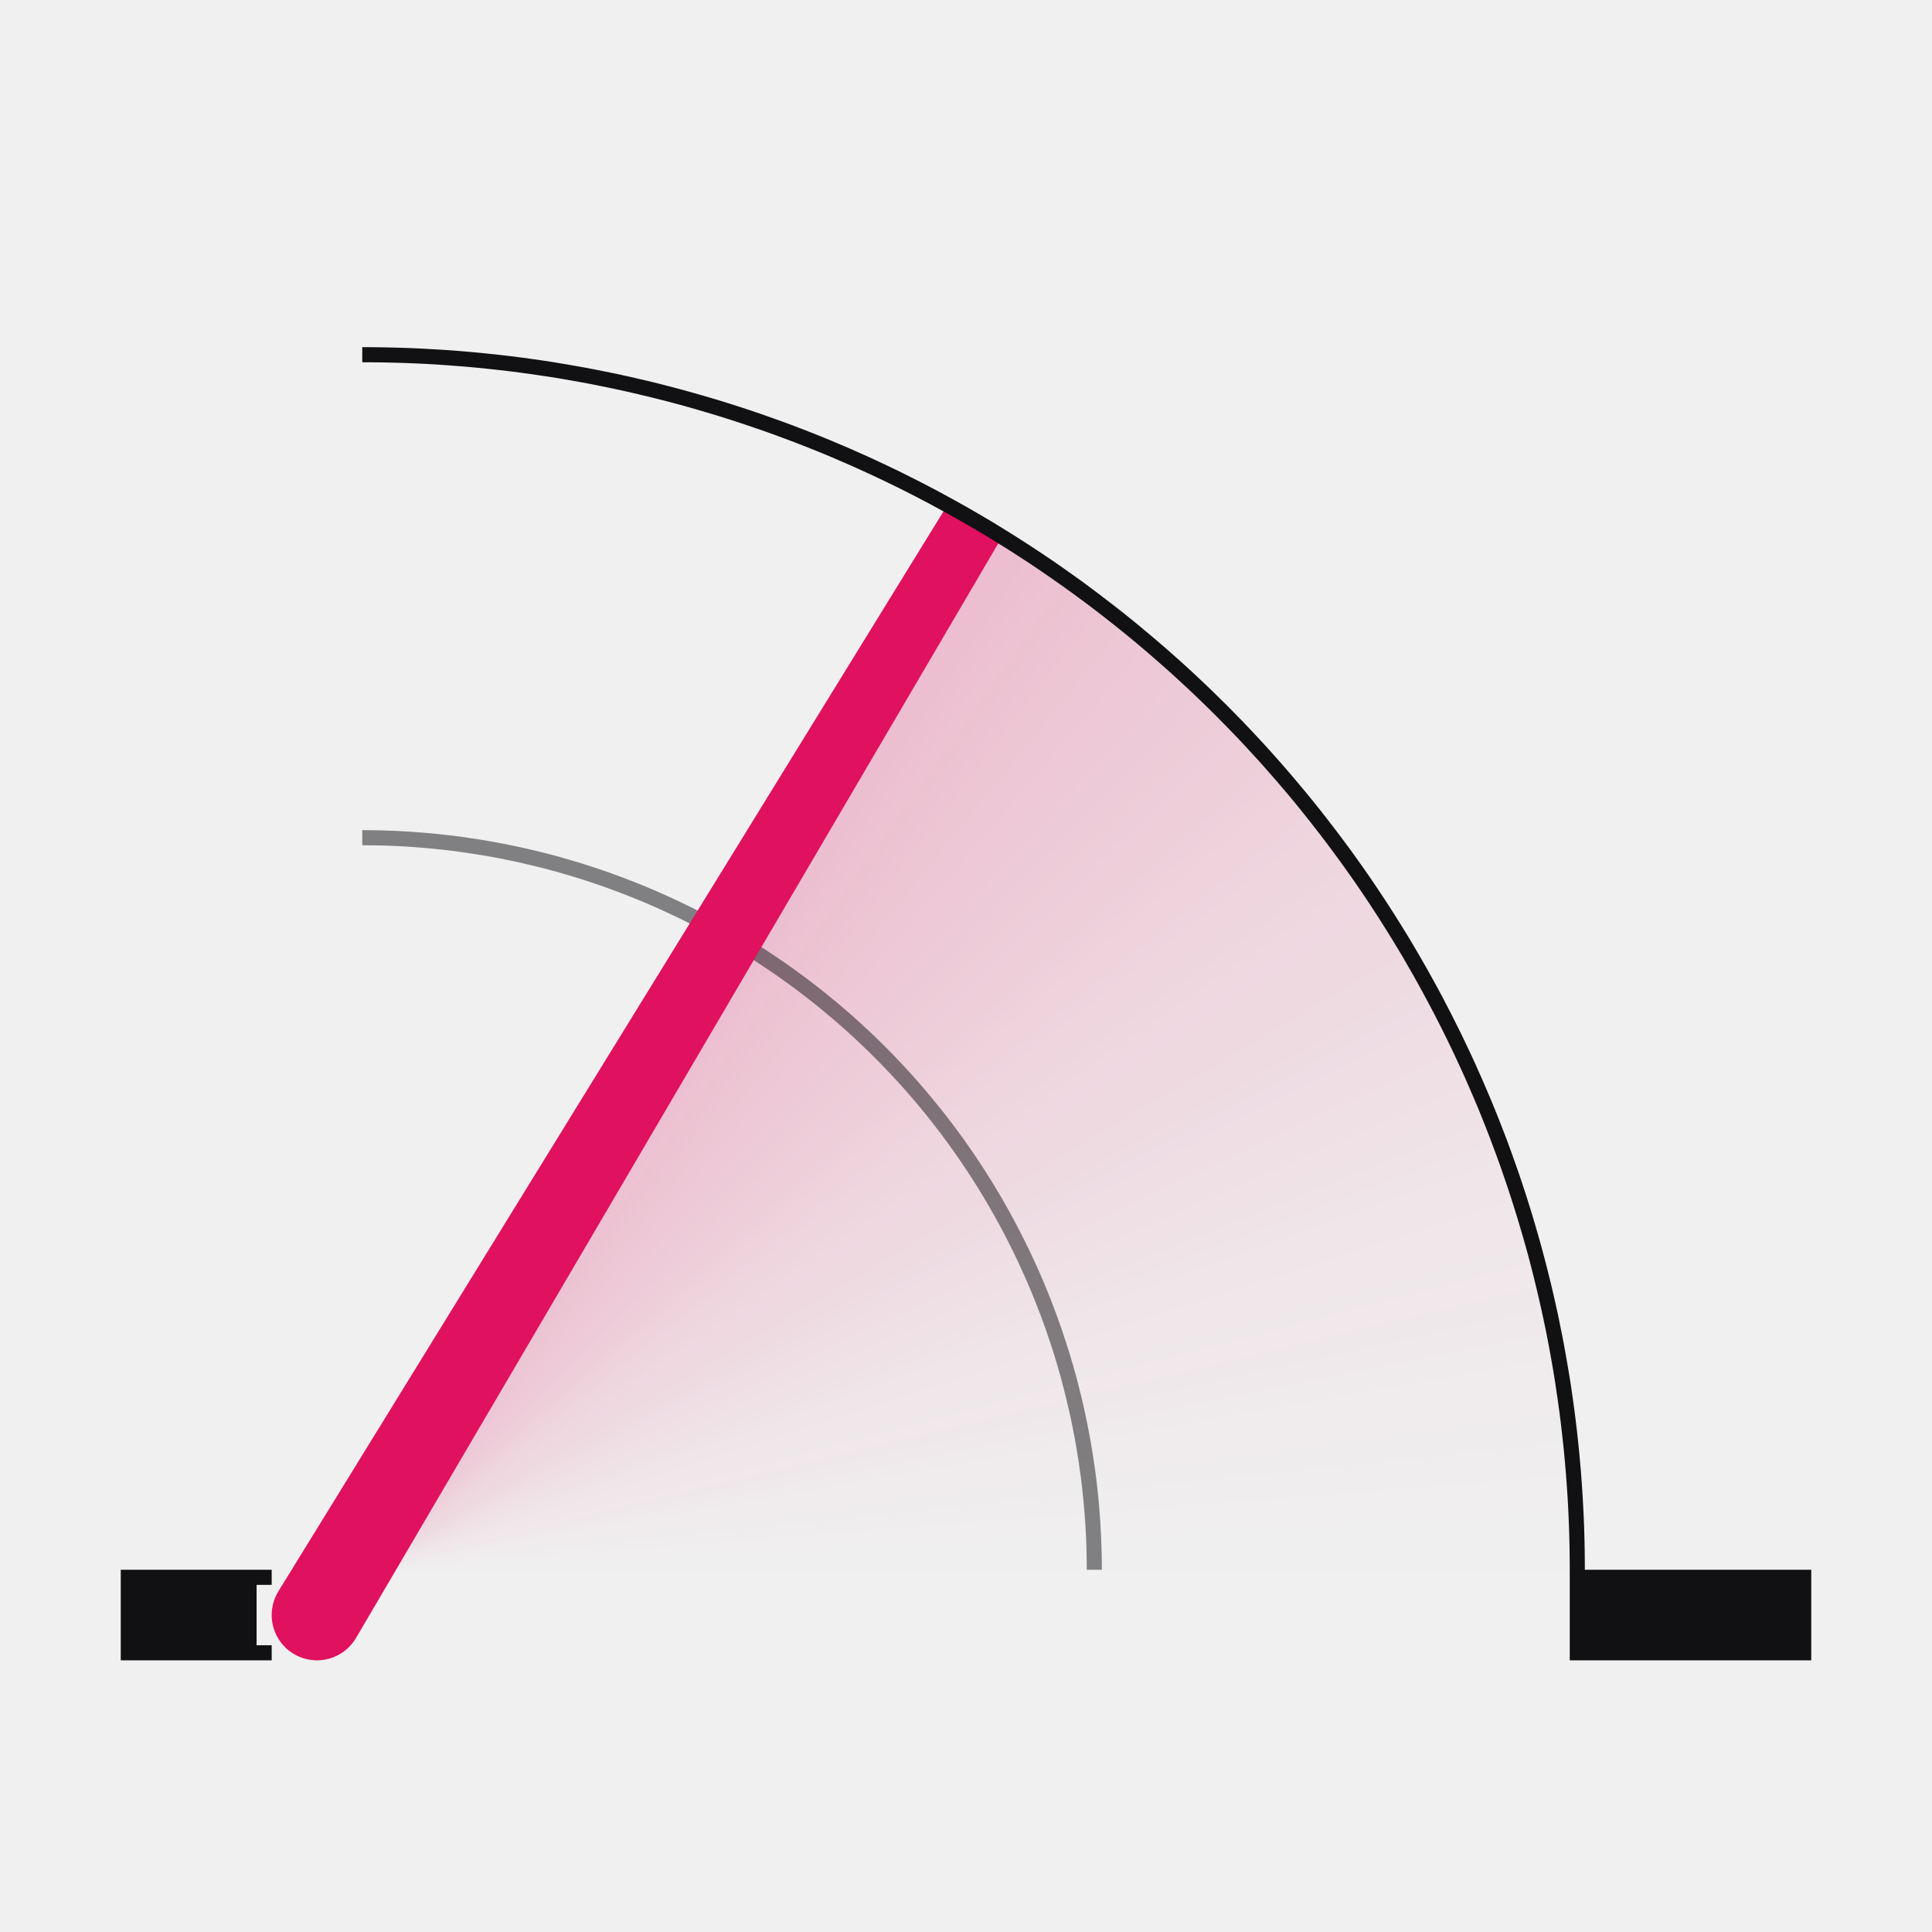
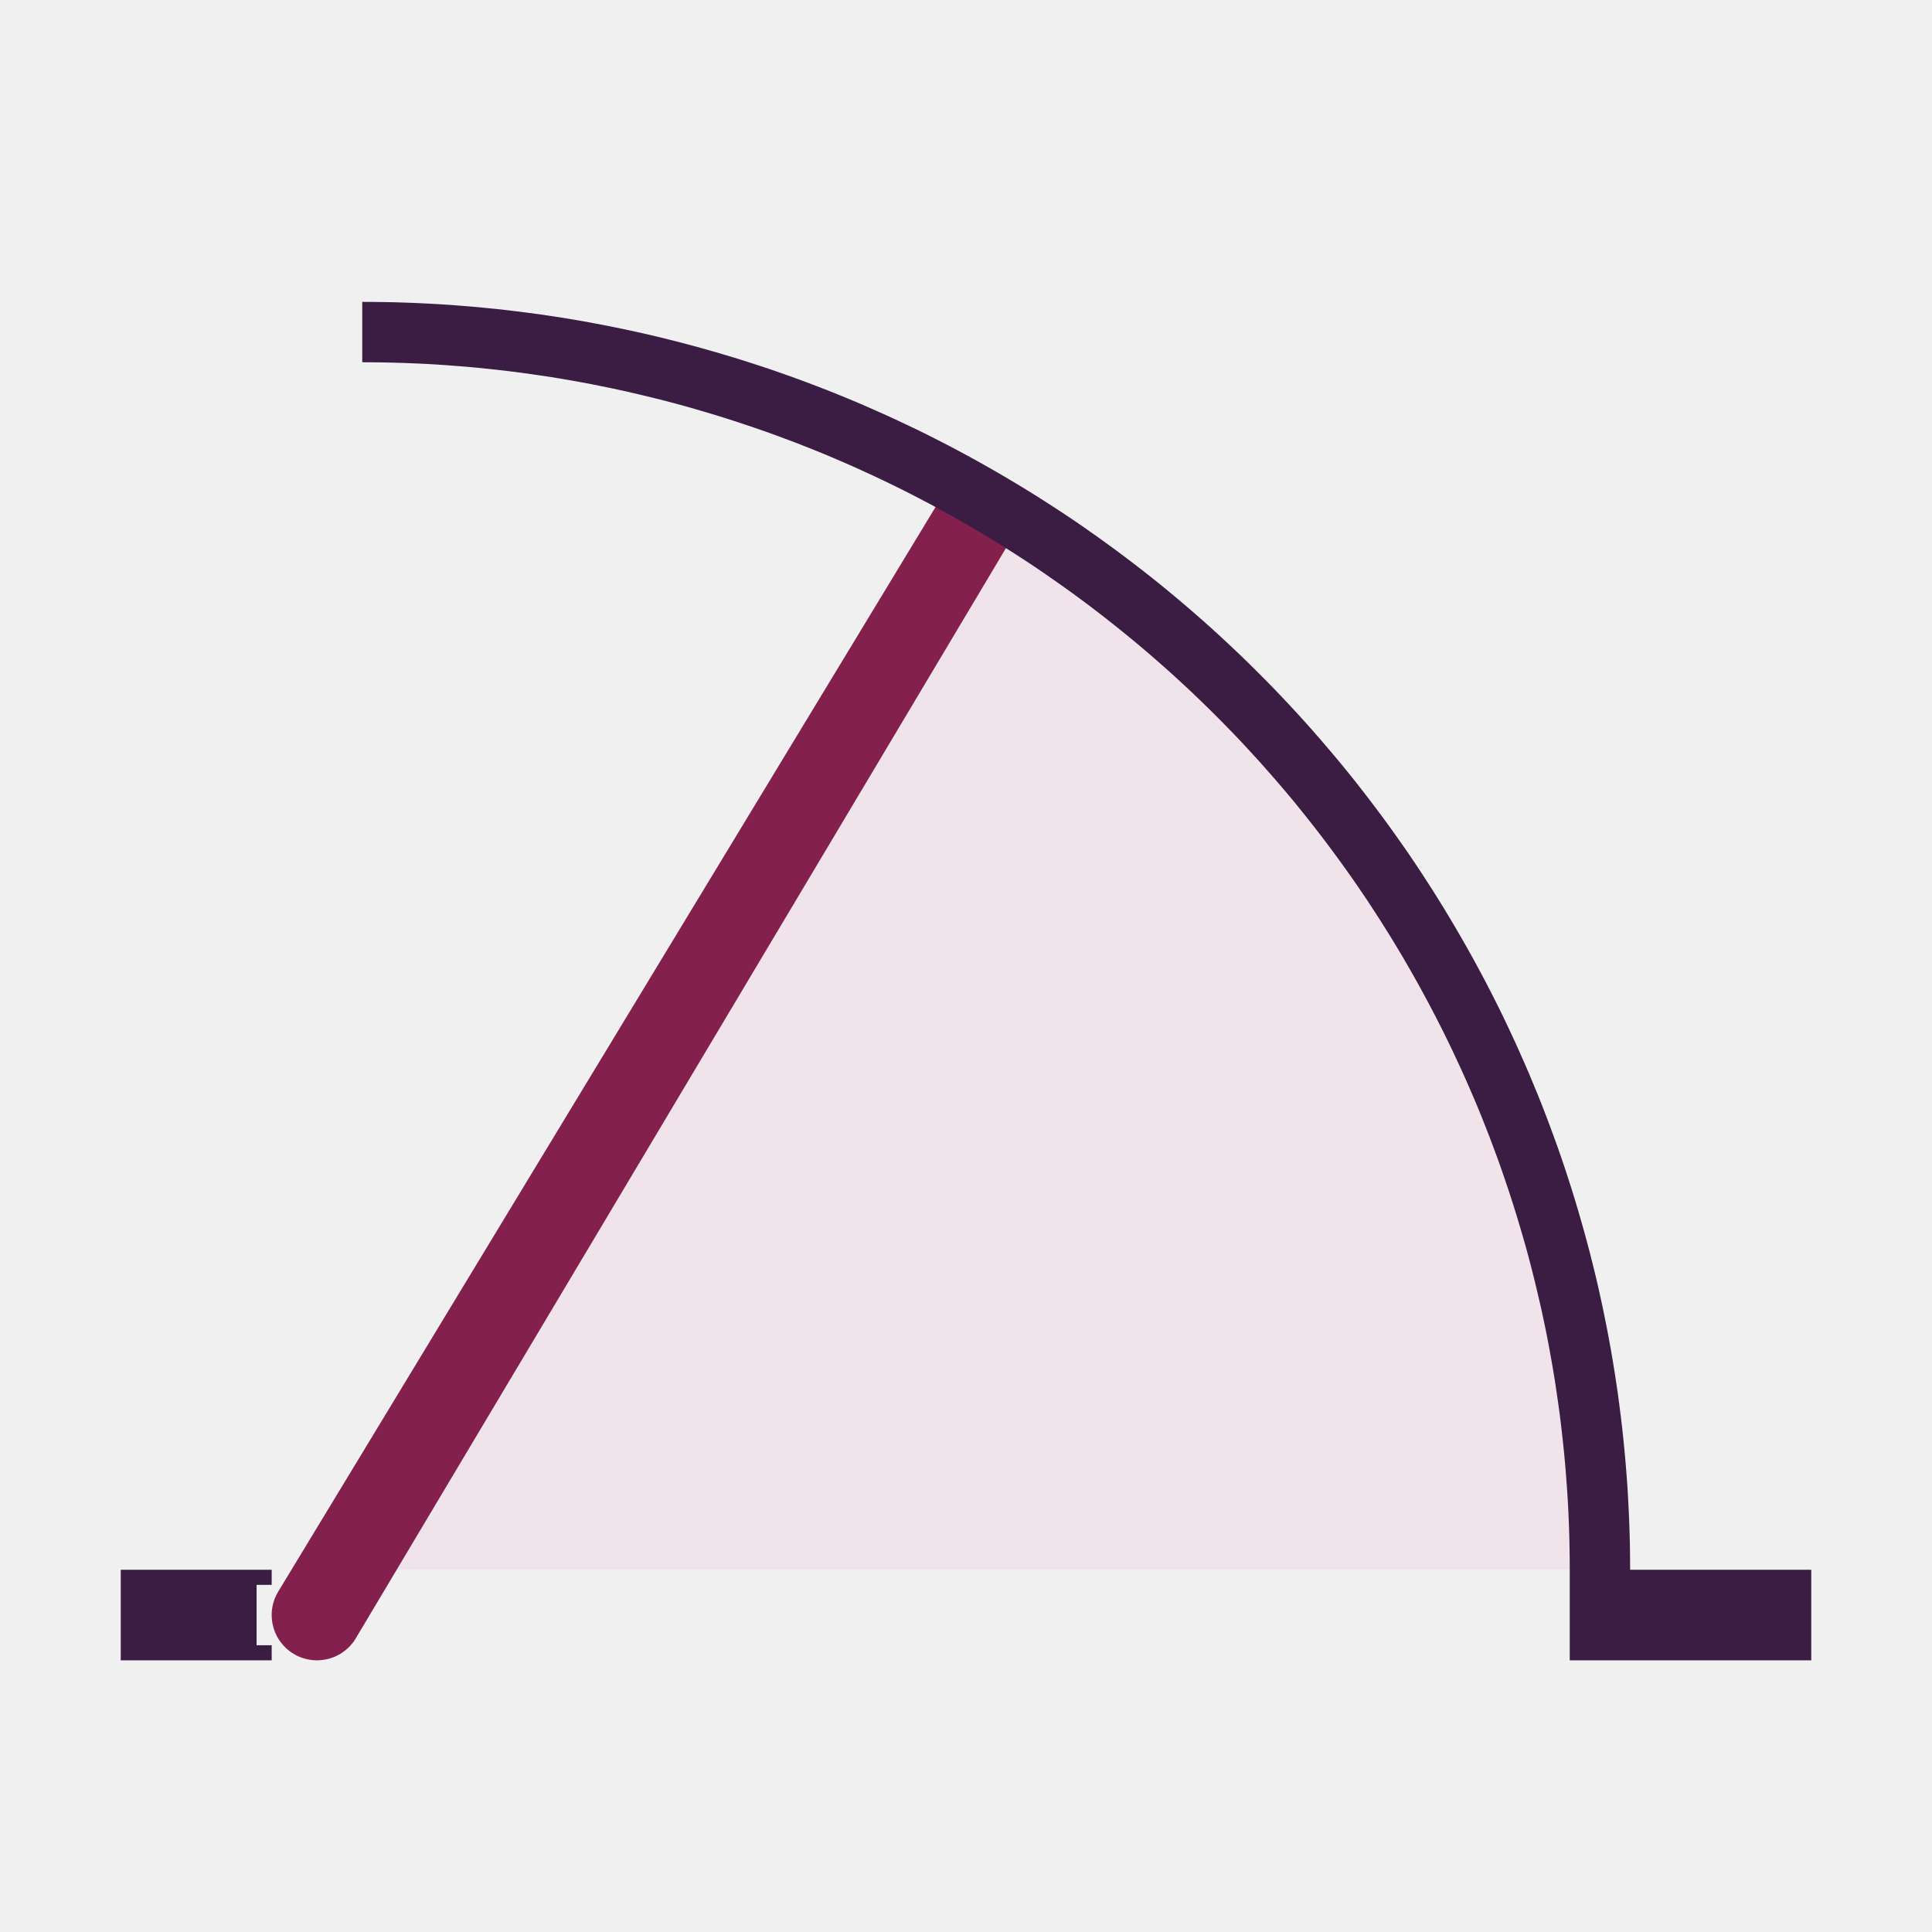
<svg xmlns="http://www.w3.org/2000/svg" width="128" height="128" viewBox="0 0 32 32">
-   <defs>
-     <mask id="turnout-glow-heroL" maskUnits="userSpaceOnUse" x="0" y="0" width="32" height="32">
-       <path d="M6 26L6 66.5L34.638 54.638L46.5 26L34.638 -2.638L6 -14.5L-22.638 -2.638L-34.5 26L-32.058 39.852Z" fill="#040404" />
-       <path d="M6 26L46.456 24.118L34.638 -2.638L6 -14.5L-22.638 -2.638L-34.5 26L-32.058 39.852Z" fill="#080808" />
-       <path d="M6 26L46.378 22.857L34.638 -2.638L6 -14.5L-22.638 -2.638L-34.5 26L-32.058 39.852Z" fill="#0C0C0C" />
-       <path d="M6 26L46.277 21.759L34.638 -2.638L6 -14.5L-22.638 -2.638L-34.5 26L-32.058 39.852Z" fill="#101010" />
-       <path d="M6 26L46.159 20.757L34.638 -2.638L6 -14.5L-22.638 -2.638L-34.5 26L-32.058 39.852Z" fill="#141414" />
-       <path d="M6 26L46.026 19.821L34.638 -2.638L6 -14.5L-22.638 -2.638L-34.5 26L-32.058 39.852Z" fill="#181818" />
-       <path d="M6 26L45.879 18.936L34.638 -2.638L6 -14.5L-22.638 -2.638L-34.5 26L-32.058 39.852Z" fill="#1C1C1C" />
-       <path d="M6 26L45.721 18.092L34.638 -2.638L6 -14.5L-22.638 -2.638L-34.5 26L-32.058 39.852Z" fill="#202020" />
-       <path d="M6 26L45.551 17.282L34.638 -2.638L6 -14.5L-22.638 -2.638L-34.5 26L-32.058 39.852Z" fill="#242424" />
-       <path d="M6 26L45.37 16.502L34.638 -2.638L6 -14.5L-22.638 -2.638L-34.5 26L-32.058 39.852Z" fill="#282828" />
-       <path d="M6 26L45.181 15.747L34.638 -2.638L6 -14.5L-22.638 -2.638L-34.5 26L-32.058 39.852Z" fill="#2C2C2C" />
-       <path d="M6 26L44.982 15.016L34.638 -2.638L6 -14.5L-22.638 -2.638L-34.5 26L-32.058 39.852Z" fill="#303030" />
-       <path d="M6 26L44.775 14.305L34.638 -2.638L6 -14.5L-22.638 -2.638L-34.5 26L-32.058 39.852Z" fill="#343434" />
-       <path d="M6 26L44.559 13.613L34.638 -2.638L6 -14.5L-22.638 -2.638L-34.5 26L-32.058 39.852Z" fill="#383838" />
-       <path d="M6 26L44.336 12.938L34.638 -2.638L6 -14.5L-22.638 -2.638L-34.5 26L-32.058 39.852Z" fill="#3C3C3C" />
-       <path d="M6 26L44.105 12.28L34.638 -2.638L6 -14.5L-22.638 -2.638L-34.5 26L-32.058 39.852Z" fill="#404040" />
-       <path d="M6 26L43.868 11.637L34.638 -2.638L6 -14.5L-22.638 -2.638L-34.5 26L-32.058 39.852Z" fill="#444444" />
-       <path d="M6 26L43.623 11.009L34.638 -2.638L6 -14.5L-22.638 -2.638L-34.5 26L-32.058 39.852Z" fill="#484848" />
-       <path d="M6 26L43.372 10.394L34.638 -2.638L6 -14.5L-22.638 -2.638L-34.5 26L-32.058 39.852Z" fill="#4C4C4C" />
-       <path d="M6 26L43.115 9.792L34.638 -2.638L6 -14.5L-22.638 -2.638L-34.5 26L-32.058 39.852Z" fill="#505050" />
-       <path d="M6 26L42.852 9.202L34.638 -2.638L6 -14.5L-22.638 -2.638L-34.5 26L-32.058 39.852Z" fill="#545454" />
-       <path d="M6 26L42.583 8.624L34.638 -2.638L6 -14.5L-22.638 -2.638L-34.5 26L-32.058 39.852Z" fill="#585858" />
-       <path d="M6 26L42.309 8.058L34.638 -2.638L6 -14.5L-22.638 -2.638L-34.5 26L-32.058 39.852Z" fill="#5C5C5C" />
-       <path d="M6 26L42.029 7.502L34.638 -2.638L6 -14.5L-22.638 -2.638L-34.5 26L-32.058 39.852Z" fill="#606060" />
-       <path d="M6 26L41.744 6.957L34.638 -2.638L6 -14.5L-22.638 -2.638L-34.5 26L-32.058 39.852Z" fill="#646464" />
-       <path d="M6 26L41.453 6.422L34.638 -2.638L6 -14.5L-22.638 -2.638L-34.5 26L-32.058 39.852Z" fill="#686868" />
-       <path d="M6 26L41.158 5.897L34.638 -2.638L6 -14.5L-22.638 -2.638L-34.5 26L-32.058 39.852Z" fill="#6C6C6C" />
-       <path d="M6 26L40.858 5.381L34.638 -2.638L6 -14.5L-22.638 -2.638L-34.5 26L-32.058 39.852Z" fill="#707070" />
-       <path d="M6 26L40.554 4.875L34.638 -2.638L6 -14.5L-22.638 -2.638L-34.5 26L-32.058 39.852Z" fill="#747474" />
-       <path d="M6 26L40.245 4.378L34.638 -2.638L6 -14.5L-22.638 -2.638L-34.5 26L-32.058 39.852Z" fill="#787878" />
-       <path d="M6 26L39.932 3.889L34.638 -2.638L6 -14.5L-22.638 -2.638L-34.5 26L-32.058 39.852Z" fill="#7C7C7C" />
-       <path d="M6 26L39.615 3.41L34.638 -2.638L6 -14.5L-22.638 -2.638L-34.5 26L-32.058 39.852Z" fill="#808080" />
-       <path d="M6 26L39.293 2.939L34.638 -2.638L6 -14.5L-22.638 -2.638L-34.5 26L-32.058 39.852Z" fill="#838383" />
-       <path d="M6 26L38.968 2.476L34.638 -2.638L6 -14.5L-22.638 -2.638L-34.5 26L-32.058 39.852Z" fill="#878787" />
-       <path d="M6 26L38.639 2.022L34.638 -2.638L6 -14.5L-22.638 -2.638L-34.5 26L-32.058 39.852Z" fill="#8B8B8B" />
-       <path d="M6 26L38.306 1.575L34.638 -2.638L6 -14.5L-22.638 -2.638L-34.5 26L-32.058 39.852Z" fill="#8F8F8F" />
-       <path d="M6 26L37.969 1.136L34.638 -2.638L6 -14.5L-22.638 -2.638L-34.5 26L-32.058 39.852Z" fill="#939393" />
-       <path d="M6 26L37.63 0.705L34.638 -2.638L6 -14.5L-22.638 -2.638L-34.5 26L-32.058 39.852Z" fill="#979797" />
-       <path d="M6 26L37.286 0.282L34.638 -2.638L6 -14.5L-22.638 -2.638L-34.5 26L-32.058 39.852Z" fill="#9B9B9B" />
-       <path d="M6 26L36.94 -0.134L34.638 -2.638L6 -14.5L-22.638 -2.638L-34.5 26L-32.058 39.852Z" fill="#9F9F9F" />
-       <path d="M6 26L36.59 -0.542L34.638 -2.638L6 -14.5L-22.638 -2.638L-34.5 26L-32.058 39.852Z" fill="#A3A3A3" />
-       <path d="M6 26L36.237 -0.944L34.638 -2.638L6 -14.5L-22.638 -2.638L-34.5 26L-32.058 39.852Z" fill="#A7A7A7" />
-       <path d="M6 26L35.881 -1.338L34.638 -2.638L6 -14.5L-22.638 -2.638L-34.5 26L-32.058 39.852Z" fill="#ABABAB" />
-       <path d="M6 26L35.523 -1.725L34.638 -2.638L6 -14.5L-22.638 -2.638L-34.5 26L-32.058 39.852Z" fill="#AFAFAF" />
-       <path d="M6 26L35.161 -2.105L34.638 -2.638L6 -14.5L-22.638 -2.638L-34.5 26L-32.058 39.852Z" fill="#B3B3B3" />
-       <path d="M6 26L34.797 -2.478L34.638 -2.638L6 -14.5L-22.638 -2.638L-34.5 26L-32.058 39.852Z" fill="#B7B7B7" />
-       <path d="M6 26L34.43 -2.844L6 -14.5L-22.638 -2.638L-34.5 26L-32.058 39.852Z" fill="#BBBBBB" />
-       <path d="M6 26L34.061 -3.204L6 -14.5L-22.638 -2.638L-34.5 26L-32.058 39.852Z" fill="#BFBFBF" />
-       <path d="M6 26L33.689 -3.556L6 -14.5L-22.638 -2.638L-34.5 26L-32.058 39.852Z" fill="#C3C3C3" />
-       <path d="M6 26L33.315 -3.903L6 -14.5L-22.638 -2.638L-34.5 26L-32.058 39.852Z" fill="#C7C7C7" />
-       <path d="M6 26L32.938 -4.242L6 -14.5L-22.638 -2.638L-34.5 26L-32.058 39.852Z" fill="#CBCBCB" />
-       <path d="M6 26L32.559 -4.576L6 -14.5L-22.638 -2.638L-34.5 26L-32.058 39.852Z" fill="#CFCFCF" />
-       <path d="M6 26L32.178 -4.902L6 -14.5L-22.638 -2.638L-34.5 26L-32.058 39.852Z" fill="#D3D3D3" />
-       <path d="M6 26L31.795 -5.223L6 -14.5L-22.638 -2.638L-34.5 26L-32.058 39.852Z" fill="#D7D7D7" />
-       <path d="M6 26L31.41 -5.537L6 -14.5L-22.638 -2.638L-34.5 26L-32.058 39.852Z" fill="#DBDBDB" />
-       <path d="M6 26L31.023 -5.845L6 -14.5L-22.638 -2.638L-34.5 26L-32.058 39.852Z" fill="#DFDFDF" />
-       <path d="M6 26L30.634 -6.147L6 -14.5L-22.638 -2.638L-34.5 26L-32.058 39.852Z" fill="#E3E3E3" />
-       <path d="M6 26L30.243 -6.443L6 -14.5L-22.638 -2.638L-34.5 26L-32.058 39.852Z" fill="#E7E7E7" />
-       <path d="M6 26L29.85 -6.732L6 -14.5L-22.638 -2.638L-34.5 26L-32.058 39.852Z" fill="#EBEBEB" />
-       <path d="M6 26L29.456 -7.016L6 -14.5L-22.638 -2.638L-34.5 26L-32.058 39.852Z" fill="#EFEFEF" />
-       <path d="M6 26L29.06 -7.294L6 -14.5L-22.638 -2.638L-34.5 26L-32.058 39.852Z" fill="#F3F3F3" />
-       <path d="M6 26L28.663 -7.566L6 -14.5L-22.638 -2.638L-34.5 26L-32.058 39.852Z" fill="#F7F7F7" />
-       <path d="M6 26L28.264 -7.832L6 -14.5L-22.638 -2.638L-34.5 26L-32.058 39.852Z" fill="#FBFBFB" />
-       <path d="M6 26L27.863 -8.092L6 -14.5L-22.638 -2.638L-34.5 26L-32.058 39.852Z" fill="#FFFFFF" />
-     </mask>
-   </defs>
-   <path d="M5.701 26H26.125L26.124 25.825L26.122 25.65L26.118 25.476L26.113 25.301L26.106 25.126L26.098 24.952L26.088 24.777L26.076 24.603L26.064 24.428L26.049 24.254L26.033 24.08L26.016 23.906L25.997 23.733L25.976 23.559L25.954 23.386L25.931 23.212L25.906 23.039L25.88 22.867L25.852 22.694L25.822 22.522L25.791 22.35L25.759 22.178L25.725 22.007L25.689 21.835L25.652 21.665L25.614 21.494L25.574 21.324L25.533 21.154L25.49 20.985L25.446 20.816L25.4 20.647L25.353 20.479L25.304 20.311L25.254 20.143L25.202 19.976L25.149 19.81L25.095 19.644L25.039 19.478L24.982 19.313L24.923 19.148L24.863 18.984L24.801 18.821L24.738 18.658L24.673 18.495L24.607 18.333L24.54 18.172L24.471 18.011L24.401 17.851L24.33 17.692L24.257 17.533L24.183 17.374L24.107 17.217L24.03 17.06L23.952 16.904L23.872 16.748L23.791 16.593L23.709 16.439L23.625 16.286L23.54 16.133L23.454 15.981L23.366 15.83L23.277 15.679L23.187 15.53L23.095 15.381L23.002 15.233L22.908 15.085L22.813 14.939L22.716 14.793L22.618 14.649L22.519 14.505L22.419 14.362L22.317 14.22L22.214 14.078L22.11 13.938L22.004 13.798L21.898 13.66L21.79 13.522L21.681 13.386L21.571 13.25L21.459 13.115L21.347 12.981L21.233 12.849L21.119 12.717L21.003 12.586L20.886 12.456L20.767 12.327L20.648 12.2L20.528 12.073L20.406 11.947L20.284 11.823L20.16 11.699L20.035 11.577L19.909 11.455L19.782 11.335L19.655 11.216L19.526 11.098L19.396 10.981L19.265 10.865L19.133 10.751L19 10.637L18.866 10.525L18.731 10.414L18.595 10.304L18.459 10.195L18.321 10.087L18.182 9.981L18.043 9.876L17.902 9.772L17.761 9.669L17.618 9.567L17.475 9.467L17.331 9.368L17.186 9.27L17.041 9.174L16.894 9.079L16.747 8.985L16.599 8.892L16.45 8.8L16.3 8.71L16.149 8.622Z" fill="#E0115F" fill-opacity="0.22" mask="url(#turnout-glow-heroL)" />
-   <path d="M18 26H18.25L18.25 25.893L18.248 25.786L18.246 25.679L18.242 25.573L18.238 25.466L18.233 25.359L18.227 25.252L18.22 25.145L18.212 25.039L18.203 24.932L18.194 24.826L18.183 24.72L18.171 24.613L18.159 24.507L18.145 24.401L18.131 24.295L18.115 24.189L18.099 24.084L18.082 23.978L18.064 23.873L18.045 23.768L18.025 23.663L18.004 23.558L17.982 23.453L17.96 23.349L17.936 23.244L17.912 23.14L17.886 23.037L17.86 22.933L17.833 22.829L17.805 22.726L17.776 22.623L17.745 22.521L17.715 22.418L17.683 22.316L17.65 22.215L17.617 22.113L17.583 22.012L17.547 21.911L17.511 21.81L17.474 21.71L17.436 21.61L17.398 21.51L17.358 21.411L17.317 21.312L17.276 21.213L17.234 21.115L17.191 21.017L17.147 20.92L17.102 20.823L17.057 20.726L17.01 20.63L16.963 20.534L16.915 20.439L16.866 20.344L16.816 20.249L16.765 20.155L16.714 20.061L16.662 19.968L16.609 19.875L16.555 19.783L16.5 19.691L16.445 19.599L16.389 19.509L16.331 19.418L16.274 19.328L16.215 19.239L16.156 19.15L16.096 19.061L16.035 18.974L15.973 18.886L15.911 18.8L15.847 18.713L15.783 18.628L15.719 18.543L15.653 18.458L15.587 18.374L15.52 18.291L15.452 18.208L15.384 18.126L15.315 18.044L15.245 17.963L15.175 17.883L15.104 17.803L15.032 17.724L14.959 17.645L14.886 17.568L14.812 17.49L14.737 17.414L14.662 17.338L14.586 17.263L14.51 17.188L14.432 17.114L14.354 17.041L14.276 16.968L14.197 16.896L14.117 16.825L14.037 16.755L13.956 16.685L13.874 16.616L13.792 16.548L13.709 16.48L13.626 16.413L13.542 16.347L13.457 16.281L13.372 16.217L13.287 16.153L13.2 16.09L13.114 16.027L13.026 15.965L12.938 15.905L12.85 15.844L12.761 15.785L12.672 15.726L12.582 15.668L12.492 15.611L12.401 15.555L12.309 15.5L12.217 15.445L12.125 15.391L12.032 15.338L11.939 15.286L11.845 15.235L11.751 15.184L11.656 15.134L11.561 15.085L11.466 15.037L11.37 14.99L11.274 14.943L11.177 14.898L11.08 14.853L10.982 14.809L10.885 14.766L10.787 14.724L10.688 14.682L10.589 14.642L10.49 14.602L10.39 14.564L10.29 14.526L10.19 14.489L10.089 14.453L9.988 14.417L9.887 14.383L9.786 14.35L9.684 14.317L9.582 14.285L9.479 14.255L9.377 14.225L9.274 14.195L9.171 14.167L9.067 14.14L8.963 14.114L8.86 14.088L8.756 14.064L8.651 14.04L8.547 14.018L8.442 13.996L8.337 13.975L8.232 13.955L8.127 13.936L8.022 13.918L7.916 13.901L7.811 13.885L7.705 13.869L7.599 13.855L7.493 13.841L7.387 13.829L7.28 13.817L7.174 13.806L7.068 13.797L6.961 13.788L6.854 13.78L6.748 13.773L6.641 13.767L6.534 13.762L6.428 13.758L6.321 13.754L6.214 13.752L6.107 13.751L6 13.75V14L6.105 14.001L6.209 14.002L6.314 14.004L6.419 14.007L6.523 14.011L6.628 14.016L6.733 14.022L6.837 14.029L6.941 14.037L7.046 14.046L7.15 14.055L7.254 14.066L7.358 14.077L7.462 14.089L7.566 14.103L7.67 14.117L7.774 14.132L7.877 14.148L7.981 14.165L8.084 14.182L8.187 14.201L8.29 14.22L8.392 14.241L8.495 14.262L8.597 14.284L8.699 14.308L8.801 14.332L8.903 14.357L9.005 14.382L9.106 14.409L9.207 14.436L9.308 14.465L9.408 14.494L9.508 14.524L9.608 14.555L9.708 14.587L9.808 14.62L9.907 14.654L10.006 14.688L10.104 14.724L10.203 14.76L10.3 14.797L10.398 14.835L10.495 14.874L10.592 14.913L10.689 14.954L10.785 14.995L10.881 15.037L10.976 15.081L11.071 15.124L11.166 15.169L11.261 15.214L11.354 15.261L11.448 15.308L11.541 15.356L11.634 15.405L11.726 15.454L11.818 15.505L11.909 15.556L12 15.608L12.091 15.661L12.181 15.714L12.27 15.768L12.359 15.823L12.448 15.879L12.536 15.936L12.623 15.993L12.71 16.052L12.797 16.11L12.883 16.17L12.968 16.231L13.053 16.292L13.138 16.354L13.222 16.416L13.305 16.48L13.388 16.544L13.47 16.609L13.552 16.674L13.633 16.741L13.713 16.808L13.793 16.875L13.873 16.944L13.951 17.012L14.03 17.082L14.107 17.153L14.184 17.224L14.26 17.296L14.336 17.368L14.411 17.441L14.485 17.515L14.559 17.589L14.632 17.664L14.704 17.74L14.776 17.816L14.847 17.893L14.918 17.97L14.988 18.049L15.056 18.127L15.125 18.207L15.193 18.287L15.259 18.367L15.326 18.448L15.391 18.53L15.456 18.612L15.52 18.695L15.584 18.778L15.646 18.862L15.708 18.947L15.769 19.032L15.83 19.117L15.889 19.203L15.948 19.29L16.007 19.377L16.064 19.464L16.121 19.552L16.177 19.641L16.232 19.73L16.286 19.82L16.34 19.91L16.392 20L16.444 20.091L16.495 20.182L16.546 20.274L16.595 20.366L16.644 20.459L16.692 20.552L16.739 20.646L16.785 20.739L16.831 20.834L16.876 20.929L16.919 21.024L16.962 21.119L17.005 21.215L17.046 21.311L17.087 21.408L17.126 21.505L17.165 21.602L17.203 21.7L17.24 21.797L17.276 21.896L17.312 21.994L17.346 22.093L17.38 22.192L17.413 22.292L17.445 22.392L17.476 22.491L17.506 22.592L17.535 22.692L17.564 22.793L17.591 22.894L17.618 22.995L17.643 23.097L17.668 23.199L17.692 23.301L17.716 23.403L17.738 23.505L17.759 23.608L17.779 23.71L17.799 23.813L17.818 23.916L17.835 24.019L17.852 24.123L17.868 24.226L17.883 24.33L17.897 24.434L17.911 24.538L17.923 24.642L17.934 24.746L17.945 24.85L17.954 24.954L17.963 25.058L17.971 25.163L17.978 25.267L17.984 25.372L17.989 25.477L17.993 25.581L17.996 25.686L17.998 25.791L18 25.895L18 26Z" fill="#111114" fill-opacity="0.5" />
-   <path d="M15.693 8.363L15.846 8.448L15.998 8.534L16.149 8.621L16.299 8.71L16.449 8.8L16.598 8.892L5.897 27.13L5.883 27.152L5.869 27.174L5.854 27.195L5.838 27.215L5.822 27.236L5.804 27.255L5.786 27.274L5.768 27.293L5.749 27.31L5.729 27.327L5.709 27.343L5.688 27.359L5.666 27.374L5.644 27.388L5.622 27.401L5.599 27.414L5.576 27.426L5.552 27.436L5.528 27.447L5.504 27.456L5.479 27.464L5.454 27.472L5.429 27.478L5.403 27.484L5.378 27.489L5.352 27.493L5.326 27.496L5.3 27.498L5.274 27.5L5.248 27.5L5.222 27.5L5.196 27.498L5.17 27.496L5.144 27.492L5.118 27.488L5.093 27.483L5.067 27.477L5.042 27.471L5.017 27.463L4.993 27.454L4.968 27.445L4.944 27.435L4.921 27.424L4.898 27.412L4.875 27.399L4.852 27.386L4.831 27.372L4.809 27.357L4.788 27.341L4.768 27.325L4.748 27.308L4.729 27.29L4.711 27.271L4.693 27.252L4.676 27.233L4.66 27.212L4.644 27.192L4.629 27.17L4.615 27.148L4.601 27.126L4.588 27.104L4.577 27.08L4.566 27.057L4.555 27.033L4.546 27.008L4.537 26.984L4.53 26.959L4.523 26.934L4.517 26.908L4.512 26.883L4.508 26.857L4.504 26.831L4.502 26.805L4.501 26.779L4.5 26.753L4.5 26.727L4.502 26.701L4.504 26.675L4.507 26.649L4.511 26.623L4.516 26.598L4.521 26.572L4.528 26.547L4.535 26.522L4.544 26.497L4.553 26.473L4.563 26.449L4.574 26.425L4.586 26.402L4.598 26.379L4.611 26.357Z" fill="#E0115F" />
-   <path d="M2 26H4.5V26.25H4.25V27.25H4.5V27.5H2ZM26 27.5H30V26H26.25L26.249 25.823L26.247 25.647L26.243 25.47L26.238 25.293L26.231 25.117L26.222 24.94L26.212 24.764L26.201 24.587L26.188 24.411L26.173 24.235L26.157 24.059L26.139 23.883L26.12 23.708L26.099 23.532L26.077 23.357L26.053 23.182L26.028 23.007L26.001 22.832L25.972 22.658L25.942 22.484L25.911 22.31L25.878 22.136L25.843 21.963L25.808 21.79L25.77 21.617L25.731 21.445L25.691 21.273L25.648 21.101L25.605 20.93L25.56 20.759L25.514 20.588L25.465 20.418L25.416 20.249L25.365 20.079L25.313 19.911L25.259 19.742L25.204 19.575L25.147 19.407L25.088 19.24L25.029 19.074L24.968 18.908L24.905 18.743L24.841 18.578L24.776 18.414L24.709 18.251L24.64 18.088L24.57 17.925L24.499 17.764L24.427 17.602L24.353 17.442L24.277 17.282L24.201 17.123L24.122 16.965L24.043 16.807L23.962 16.65L23.88 16.493L23.796 16.337L23.711 16.183L23.625 16.028L23.537 15.875L23.448 15.722L23.358 15.57L23.266 15.419L23.173 15.269L23.079 15.12L22.983 14.971L22.886 14.823L22.788 14.676L22.689 14.53L22.588 14.385L22.486 14.241L22.383 14.097L22.278 13.955L22.172 13.813L22.065 13.673L21.957 13.533L21.848 13.394L21.737 13.256L21.625 13.119L21.512 12.984L21.398 12.849L21.283 12.715L21.166 12.582L21.049 12.45L20.93 12.319L20.81 12.19L20.689 12.061L20.567 11.933L20.443 11.807L20.319 11.681L20.193 11.557L20.067 11.433L19.939 11.311L19.811 11.19L19.681 11.07L19.55 10.951L19.418 10.834L19.285 10.717L19.151 10.602L19.016 10.488L18.881 10.375L18.744 10.263L18.606 10.152L18.467 10.043L18.327 9.935L18.187 9.828L18.045 9.722L17.903 9.617L17.759 9.514L17.615 9.412L17.47 9.311L17.324 9.212L17.177 9.114L17.029 9.017L16.88 8.921L16.731 8.827L16.581 8.734L16.43 8.642L16.278 8.552L16.125 8.463L15.972 8.375L15.817 8.289L15.662 8.204L15.507 8.12L15.35 8.038L15.193 7.957L15.036 7.878L14.877 7.799L14.718 7.723L14.558 7.647L14.398 7.573L14.236 7.501L14.075 7.429L13.912 7.36L13.749 7.291L13.586 7.224L13.422 7.159L13.257 7.095L13.092 7.032L12.926 6.971L12.76 6.912L12.593 6.853L12.425 6.796L12.258 6.741L12.089 6.687L11.921 6.635L11.751 6.584L11.582 6.535L11.412 6.487L11.241 6.44L11.07 6.395L10.899 6.351L10.727 6.309L10.555 6.269L10.383 6.23L10.21 6.192L10.037 6.157L9.864 6.122L9.69 6.089L9.516 6.058L9.342 6.028L9.168 5.999L8.993 5.972L8.818 5.947L8.643 5.923L8.468 5.901L8.292 5.88L8.117 5.861L7.941 5.843L7.765 5.827L7.589 5.812L7.413 5.799L7.236 5.788L7.06 5.778L6.883 5.769L6.707 5.762L6.53 5.757L6.353 5.753L6.177 5.751L6 5.75V6L6.175 6.001L6.349 6.003L6.524 6.007L6.698 6.012L6.872 6.019L7.047 6.027L7.221 6.037L7.395 6.049L7.569 6.062L7.743 6.076L7.917 6.092L8.091 6.11L8.264 6.129L8.437 6.149L8.611 6.171L8.784 6.195L8.956 6.22L9.129 6.246L9.301 6.274L9.473 6.304L9.645 6.335L9.816 6.367L9.987 6.402L10.158 6.437L10.329 6.474L10.499 6.513L10.669 6.553L10.838 6.594L11.008 6.637L11.176 6.681L11.345 6.727L11.513 6.775L11.68 6.824L11.847 6.874L12.014 6.926L12.18 6.979L12.346 7.034L12.511 7.09L12.676 7.147L12.84 7.206L13.004 7.267L13.167 7.328L13.33 7.392L13.492 7.456L13.654 7.522L13.815 7.59L13.975 7.659L14.135 7.729L14.294 7.801L14.452 7.874L14.61 7.948L14.767 8.024L14.924 8.101L15.08 8.18L15.235 8.26L15.389 8.341L15.543 8.424L15.696 8.508L15.848 8.593L16 8.68L16.151 8.767L16.301 8.857L16.45 8.947L16.598 9.039L16.746 9.132L16.893 9.227L17.039 9.322L17.184 9.419L17.328 9.518L17.471 9.617L17.614 9.718L17.756 9.82L17.896 9.923L18.036 10.027L18.175 10.133L18.313 10.24L18.45 10.348L18.586 10.457L18.722 10.568L18.856 10.679L18.989 10.792L19.121 10.906L19.252 11.021L19.383 11.137L19.512 11.255L19.64 11.373L19.767 11.492L19.893 11.613L20.018 11.735L20.142 11.858L20.265 11.982L20.387 12.107L20.508 12.233L20.627 12.36L20.745 12.488L20.863 12.617L20.979 12.748L21.094 12.879L21.208 13.011L21.321 13.144L21.433 13.278L21.543 13.414L21.652 13.55L21.76 13.687L21.867 13.825L21.973 13.964L22.077 14.104L22.18 14.244L22.282 14.386L22.383 14.528L22.483 14.672L22.581 14.816L22.678 14.961L22.773 15.107L22.868 15.254L22.961 15.402L23.053 15.55L23.143 15.699L23.233 15.849L23.32 16L23.407 16.151L23.492 16.304L23.576 16.457L23.659 16.611L23.74 16.765L23.82 16.92L23.899 17.076L23.976 17.233L24.052 17.39L24.126 17.548L24.199 17.706L24.271 17.865L24.341 18.025L24.41 18.185L24.478 18.346L24.544 18.508L24.608 18.67L24.672 18.833L24.733 18.996L24.794 19.16L24.853 19.324L24.91 19.489L24.966 19.654L25.021 19.82L25.074 19.986L25.126 20.153L25.176 20.32L25.225 20.487L25.273 20.655L25.319 20.824L25.363 20.992L25.406 21.162L25.447 21.331L25.487 21.501L25.526 21.671L25.563 21.842L25.599 22.013L25.633 22.184L25.665 22.355L25.696 22.527L25.726 22.699L25.754 22.871L25.78 23.044L25.805 23.216L25.829 23.39L25.851 23.563L25.871 23.736L25.89 23.909L25.908 24.083L25.924 24.257L25.938 24.431L25.951 24.605L25.963 24.779L25.973 24.953L25.981 25.128L25.988 25.302L25.993 25.477L25.997 25.651L25.999 25.826L26 26Z" fill="#111114" />
+   <path d="M5.701 26H26.5L26.499 25.822L26.497 25.644L26.493 25.466L26.488 25.288L26.481 25.11L26.472 24.933L26.462 24.755L26.451 24.577L26.437 24.4L26.423 24.222L26.407 24.045L26.389 23.868L26.369 23.691L26.349 23.514L26.326 23.337L26.302 23.161L26.277 22.985L26.25 22.809L26.222 22.633L26.192 22.458L26.16 22.283L26.127 22.108L26.093 21.933L26.056 21.759L26.019 21.585L25.98 21.411L25.939 21.238L25.897 21.065L25.854 20.892L25.808 20.72L25.762 20.548L25.714 20.377L25.664 20.206L25.613 20.035L25.561 19.865L25.506 19.696L25.451 19.526L25.394 19.358L25.336 19.19L25.276 19.022L25.215 18.855L25.152 18.688L25.088 18.522L25.022 18.357L24.955 18.192L24.886 18.028L24.816 17.864L24.745 17.701L24.672 17.538L24.598 17.377L24.523 17.216L24.445 17.055L24.367 16.895L24.287 16.736L24.206 16.578L24.124 16.42L24.04 16.263L23.955 16.107L23.868 15.951L23.78 15.796L23.691 15.642L23.6 15.489L23.508 15.337L23.415 15.185L23.321 15.034L23.225 14.884L23.128 14.735L23.029 14.587L22.929 14.439L22.828 14.293L22.726 14.147L22.622 14.002L22.518 13.858L22.412 13.716L22.304 13.573L22.196 13.432L22.086 13.292L21.975 13.153L21.863 13.015L21.75 12.877L21.635 12.741L21.519 12.606L21.402 12.472L21.284 12.338L21.165 12.206L21.045 12.075L20.923 11.945L20.801 11.816L20.677 11.688L20.552 11.561L20.426 11.435L20.299 11.311L20.171 11.187L20.042 11.065L19.912 10.943L19.781 10.823L19.648 10.704L19.515 10.586L19.381 10.469L19.245 10.354L19.109 10.239L18.972 10.126L18.833 10.014L18.694 9.903L18.554 9.793L18.413 9.685L18.27 9.578L18.127 9.472L17.983 9.367L17.838 9.264L17.693 9.162L17.546 9.061L17.398 8.961L17.25 8.863L17.101 8.766L16.951 8.67L16.8 8.576L16.648 8.482L16.496 8.391L16.342 8.3Z" fill="#F0E4EA" />
+   <path d="M15.755 7.97L15.903 8.051L16.05 8.133L16.197 8.216L16.342 8.3L16.487 8.386L16.632 8.472L16.775 8.56L16.918 8.649L5.894 27.134L5.88 27.156L5.866 27.178L5.851 27.199L5.835 27.219L5.818 27.239L5.801 27.259L5.783 27.277L5.765 27.296L5.745 27.313L5.726 27.33L5.705 27.346L5.684 27.361L5.663 27.376L5.641 27.39L5.619 27.403L5.596 27.415L5.573 27.427L5.549 27.438L5.525 27.448L5.501 27.457L5.476 27.465L5.451 27.473L5.426 27.479L5.401 27.485L5.375 27.489L5.35 27.493L5.324 27.496L5.298 27.498L5.272 27.5L5.246 27.5L5.22 27.499L5.194 27.498L5.169 27.496L5.143 27.492L5.117 27.488L5.092 27.483L5.066 27.477L5.041 27.47L5.017 27.463L4.992 27.454L4.968 27.445L4.944 27.435L4.92 27.424L4.897 27.412L4.875 27.399L4.853 27.386L4.831 27.372L4.809 27.357L4.789 27.341L4.769 27.325L4.749 27.308L4.73 27.29L4.712 27.272L4.694 27.253L4.677 27.234L4.66 27.213L4.645 27.193L4.63 27.172L4.615 27.15L4.602 27.128L4.589 27.105L4.577 27.082L4.566 27.058L4.556 27.035L4.547 27.011L4.538 26.986L4.53 26.961L4.524 26.936L4.518 26.911L4.512 26.886L4.508 26.86L4.505 26.834L4.502 26.808L4.501 26.782L4.5 26.757L4.5 26.731L4.501 26.705L4.503 26.679L4.506 26.653L4.51 26.627L4.515 26.602L4.52 26.576L4.527 26.551L4.534 26.526L4.542 26.502L4.551 26.477L4.561 26.453L4.572 26.43L4.583 26.407L4.596 26.384L4.609 26.361Z" fill="#84204D" />
+   <path d="M2 26H4.5V26.25H4.25V27.25H4.5V27.5H2ZM26 27.5H30V26H27L26.999 25.817L26.997 25.634L26.993 25.45L26.987 25.267L26.98 25.084L26.971 24.901L26.961 24.718L26.949 24.535L26.935 24.352L26.92 24.17L26.903 23.987L26.885 23.805L26.865 23.623L26.843 23.441L26.82 23.259L26.796 23.077L26.769 22.896L26.741 22.715L26.712 22.534L26.681 22.353L26.648 22.173L26.614 21.993L26.578 21.813L26.541 21.634L26.502 21.455L26.462 21.276L26.42 21.098L26.376 20.92L26.331 20.742L26.284 20.565L26.236 20.388L26.186 20.212L26.135 20.036L26.082 19.86L26.028 19.685L25.972 19.511L25.915 19.337L25.856 19.163L25.796 18.99L25.733 18.818L25.67 18.646L25.605 18.474L25.539 18.303L25.471 18.133L25.401 17.964L25.331 17.795L25.258 17.626L25.184 17.459L25.109 17.291L25.032 17.125L24.954 16.959L24.875 16.794L24.794 16.63L24.711 16.466L24.627 16.303L24.542 16.141L24.455 15.98L24.367 15.819L24.277 15.659L24.186 15.5L24.094 15.342L24 15.184L23.905 15.027L23.809 14.872L23.711 14.717L23.612 14.563L23.512 14.409L23.41 14.257L23.307 14.105L23.202 13.955L23.096 13.805L22.989 13.656L22.881 13.509L22.771 13.362L22.66 13.216L22.548 13.071L22.435 12.927L22.32 12.784L22.204 12.642L22.087 12.502L21.968 12.362L21.849 12.223L21.728 12.085L21.606 11.948L21.483 11.813L21.358 11.678L21.233 11.545L21.106 11.412L20.978 11.281L20.849 11.151L20.719 11.022L20.588 10.894L20.455 10.767L20.322 10.642L20.187 10.517L20.052 10.394L19.915 10.272L19.777 10.151L19.638 10.031L19.498 9.913L19.358 9.796L19.216 9.68L19.073 9.565L18.929 9.452L18.784 9.34L18.638 9.229L18.491 9.119L18.343 9.011L18.195 8.904L18.045 8.798L17.895 8.693L17.743 8.59L17.591 8.488L17.437 8.388L17.283 8.289L17.128 8.191L16.973 8.095L16.816 8L16.658 7.906L16.5 7.814L16.341 7.723L16.181 7.633L16.02 7.545L15.859 7.458L15.697 7.373L15.534 7.289L15.37 7.206L15.206 7.125L15.041 7.046L14.875 6.968L14.709 6.891L14.541 6.816L14.374 6.742L14.205 6.669L14.036 6.598L13.867 6.529L13.697 6.461L13.526 6.395L13.354 6.33L13.182 6.266L13.01 6.205L12.837 6.144L12.663 6.085L12.489 6.028L12.315 5.972L12.14 5.918L11.964 5.865L11.788 5.814L11.612 5.764L11.435 5.716L11.258 5.669L11.08 5.624L10.902 5.58L10.724 5.538L10.545 5.498L10.366 5.459L10.187 5.422L10.007 5.386L9.827 5.352L9.647 5.319L9.466 5.288L9.285 5.258L9.104 5.231L8.923 5.204L8.741 5.18L8.559 5.157L8.377 5.135L8.195 5.115L8.013 5.097L7.83 5.08L7.648 5.065L7.465 5.051L7.282 5.039L7.099 5.029L6.916 5.02L6.733 5.013L6.55 5.007L6.367 5.003L6.183 5.001L6 5V6L6.175 6.001L6.349 6.003L6.524 6.007L6.698 6.012L6.872 6.019L7.047 6.027L7.221 6.037L7.395 6.049L7.569 6.062L7.743 6.076L7.917 6.092L8.091 6.11L8.264 6.129L8.437 6.149L8.611 6.171L8.784 6.195L8.956 6.22L9.129 6.246L9.301 6.274L9.473 6.304L9.645 6.335L9.816 6.367L9.987 6.402L10.158 6.437L10.329 6.474L10.499 6.513L10.669 6.553L10.838 6.594L11.008 6.637L11.176 6.681L11.345 6.727L11.513 6.775L11.68 6.824L11.847 6.874L12.014 6.926L12.18 6.979L12.346 7.034L12.511 7.09L12.676 7.147L12.84 7.206L13.004 7.267L13.167 7.328L13.33 7.392L13.492 7.456L13.654 7.522L13.815 7.59L13.975 7.659L14.135 7.729L14.294 7.801L14.452 7.874L14.61 7.948L14.767 8.024L14.924 8.101L15.08 8.18L15.235 8.26L15.389 8.341L15.543 8.424L15.696 8.508L15.848 8.593L16 8.68L16.151 8.767L16.301 8.857L16.45 8.947L16.598 9.039L16.746 9.132L16.893 9.227L17.039 9.322L17.184 9.419L17.328 9.518L17.471 9.617L17.614 9.718L17.756 9.82L17.896 9.923L18.036 10.027L18.175 10.133L18.313 10.24L18.45 10.348L18.586 10.457L18.722 10.568L18.856 10.679L18.989 10.792L19.121 10.906L19.252 11.021L19.383 11.137L19.512 11.255L19.64 11.373L19.767 11.492L19.893 11.613L20.018 11.735L20.142 11.858L20.265 11.982L20.387 12.107L20.508 12.233L20.627 12.36L20.745 12.488L20.863 12.617L20.979 12.748L21.094 12.879L21.208 13.011L21.321 13.144L21.433 13.278L21.543 13.414L21.652 13.55L21.76 13.687L21.867 13.825L21.973 13.964L22.077 14.104L22.18 14.244L22.282 14.386L22.383 14.528L22.483 14.672L22.581 14.816L22.678 14.961L22.773 15.107L22.868 15.254L22.961 15.402L23.053 15.55L23.143 15.699L23.233 15.849L23.32 16L23.407 16.151L23.492 16.304L23.576 16.457L23.659 16.611L23.74 16.765L23.82 16.92L23.899 17.076L23.976 17.233L24.052 17.39L24.126 17.548L24.199 17.706L24.271 17.865L24.341 18.025L24.41 18.185L24.478 18.346L24.544 18.508L24.608 18.67L24.672 18.833L24.733 18.996L24.794 19.16L24.853 19.324L24.91 19.489L24.966 19.654L25.021 19.82L25.074 19.986L25.126 20.153L25.176 20.32L25.225 20.487L25.273 20.655L25.319 20.824L25.363 20.992L25.406 21.162L25.447 21.331L25.487 21.501L25.526 21.671L25.563 21.842L25.599 22.013L25.633 22.184L25.665 22.355L25.696 22.527L25.726 22.699L25.754 22.871L25.78 23.044L25.805 23.216L25.829 23.39L25.851 23.563L25.871 23.736L25.89 23.909L25.908 24.083L25.924 24.257L25.938 24.431L25.951 24.605L25.963 24.779L25.973 24.953L25.981 25.128L25.988 25.302L25.993 25.477L25.997 25.651L25.999 25.826L26 26Z" fill="#3B1C42" />
</svg>
